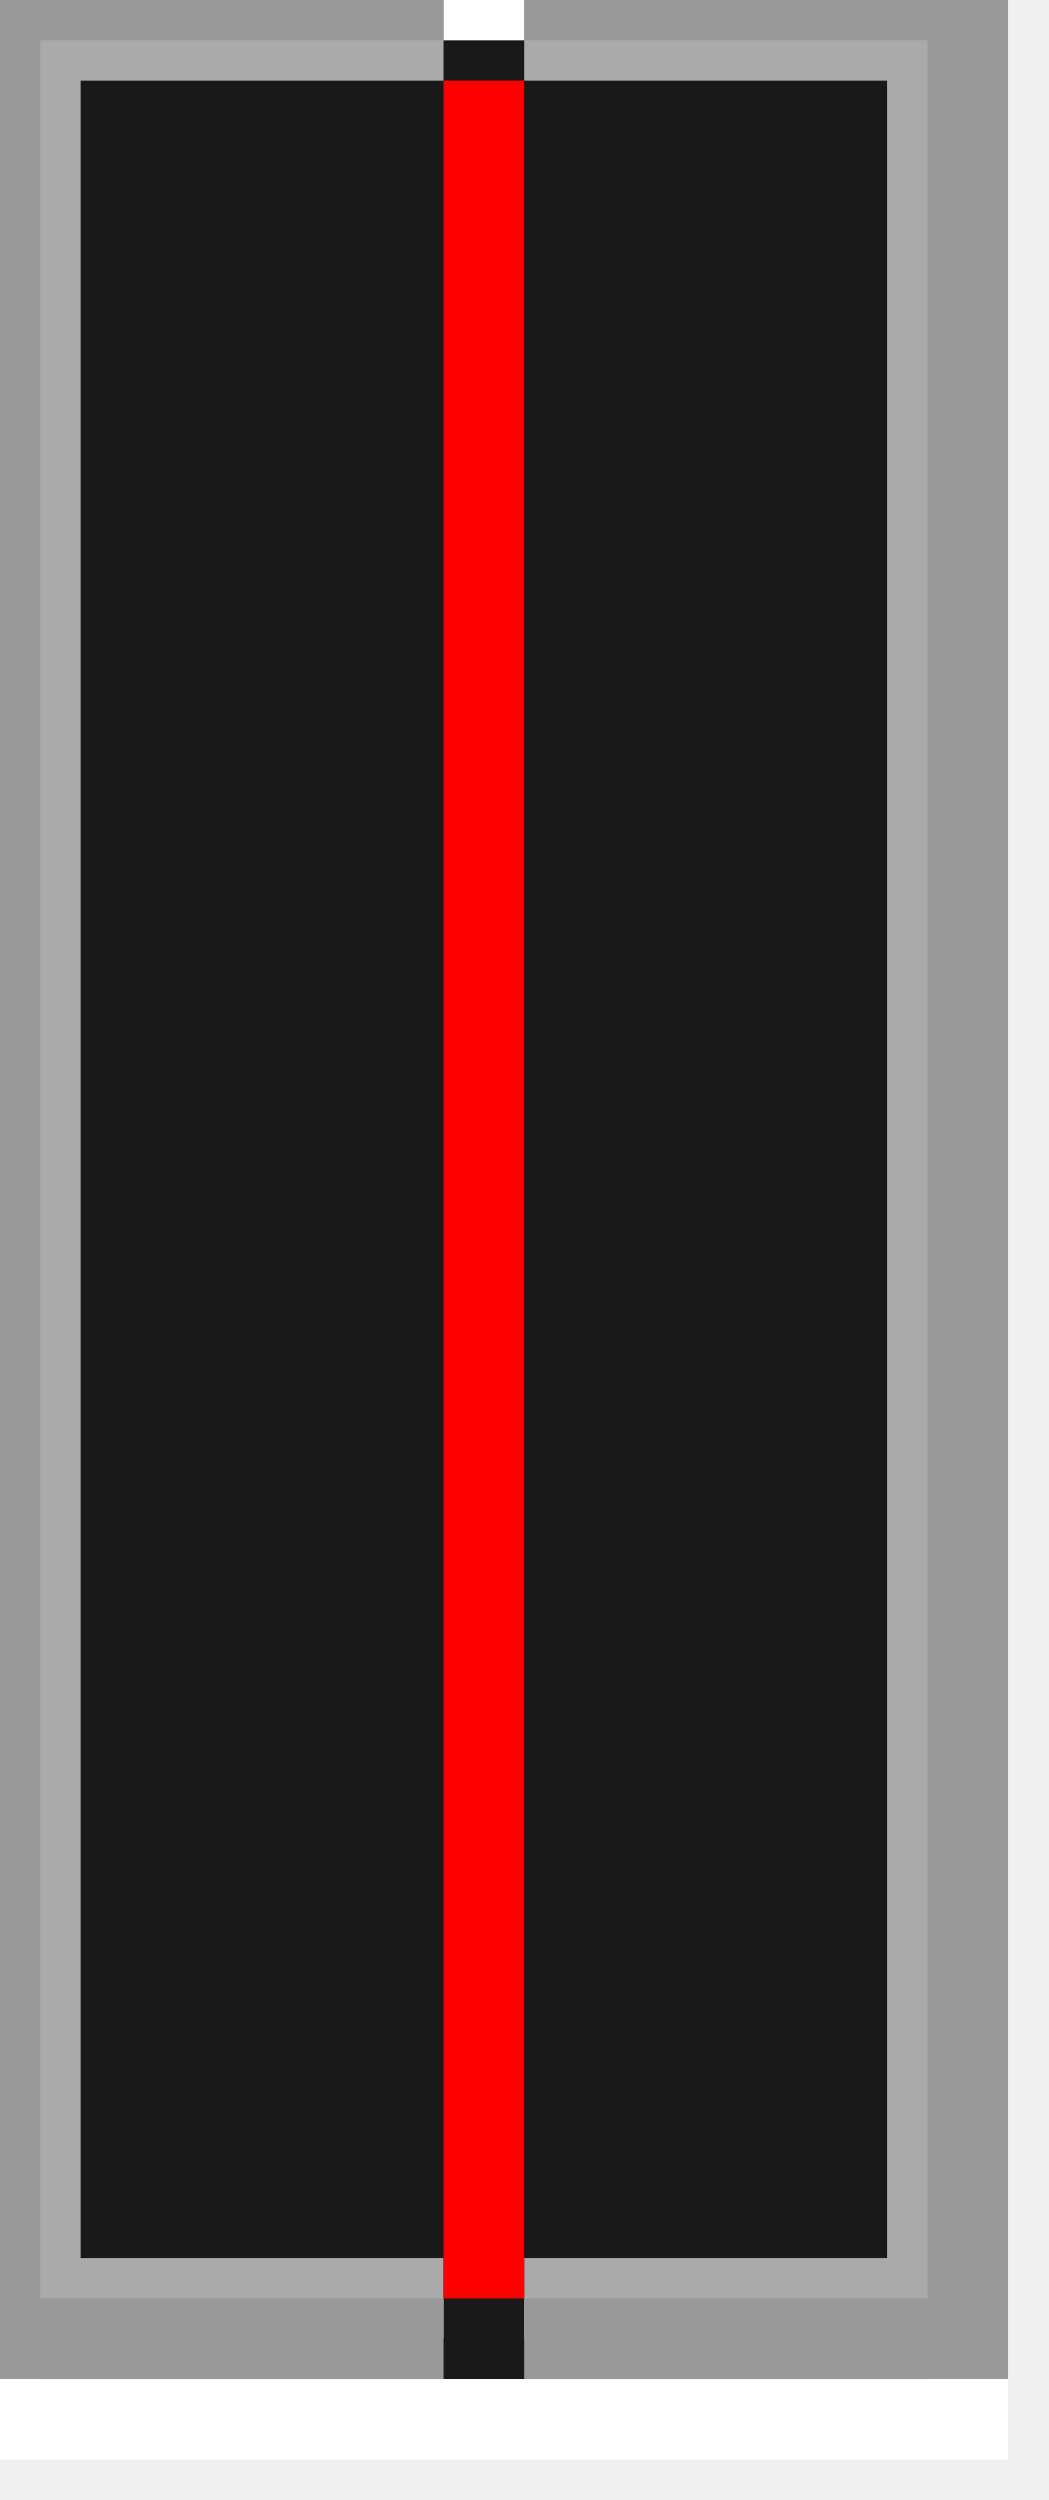
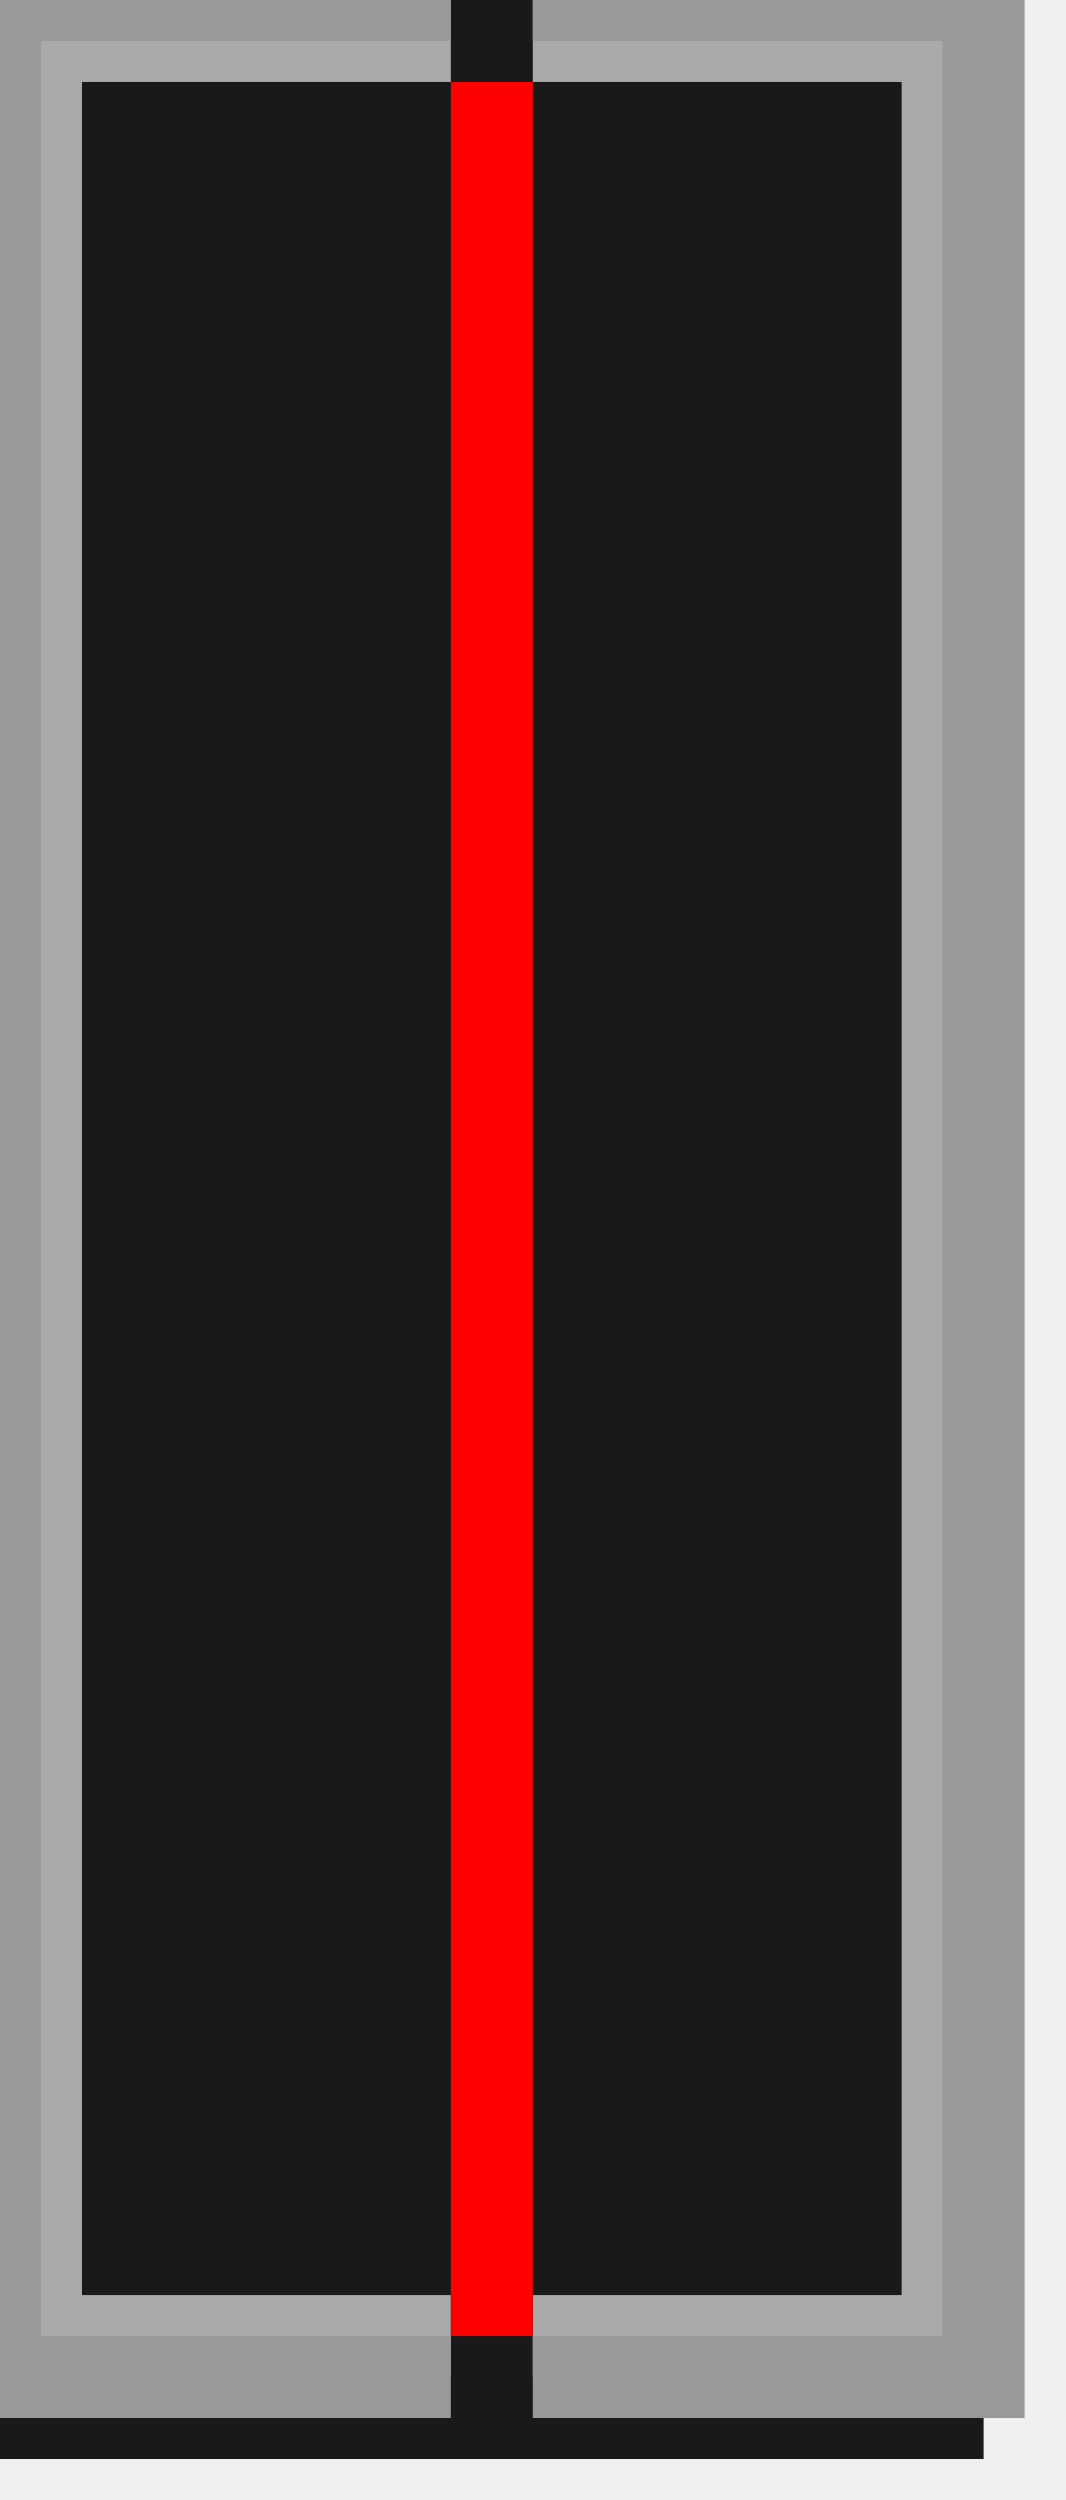
<svg xmlns="http://www.w3.org/2000/svg" version="1.1">
-   <rect x="0" y="0" width="12" height="30" style="fill:#191919; stroke-width:1; stroke:#ffffff; stroke-linecap:sqare;" />
+   <rect x="0" y="0" width="12" height="30" style="fill:#191919;" />
  <path d="M 5.5 0.5 l -5 0 l 0 28 l 5 0" style="fill:none;stroke-width:1;stroke:#aaaaaa" />
  <path d="M 6.5 0.5 l 5 0 l 0 28 l -5 0" style="fill:none;stroke-width:1;stroke:#aaaaaa" />
  <path d="M 5.5 0 l -5.5 0 l 0 29 l 5.5 0" style="fill:none;stroke-width:1;stroke:#999999" />
  <path d="M 6.5 0 l 5.5 0 l 0 29 l -5.5 0" style="fill:none;stroke-width:1;stroke:#999999" />
  <line x1="6" y1="1" x2="6" y2="28.5" style="stroke: #ff0000; stroke-width: 1; var( stroke, color );" />
</svg>
